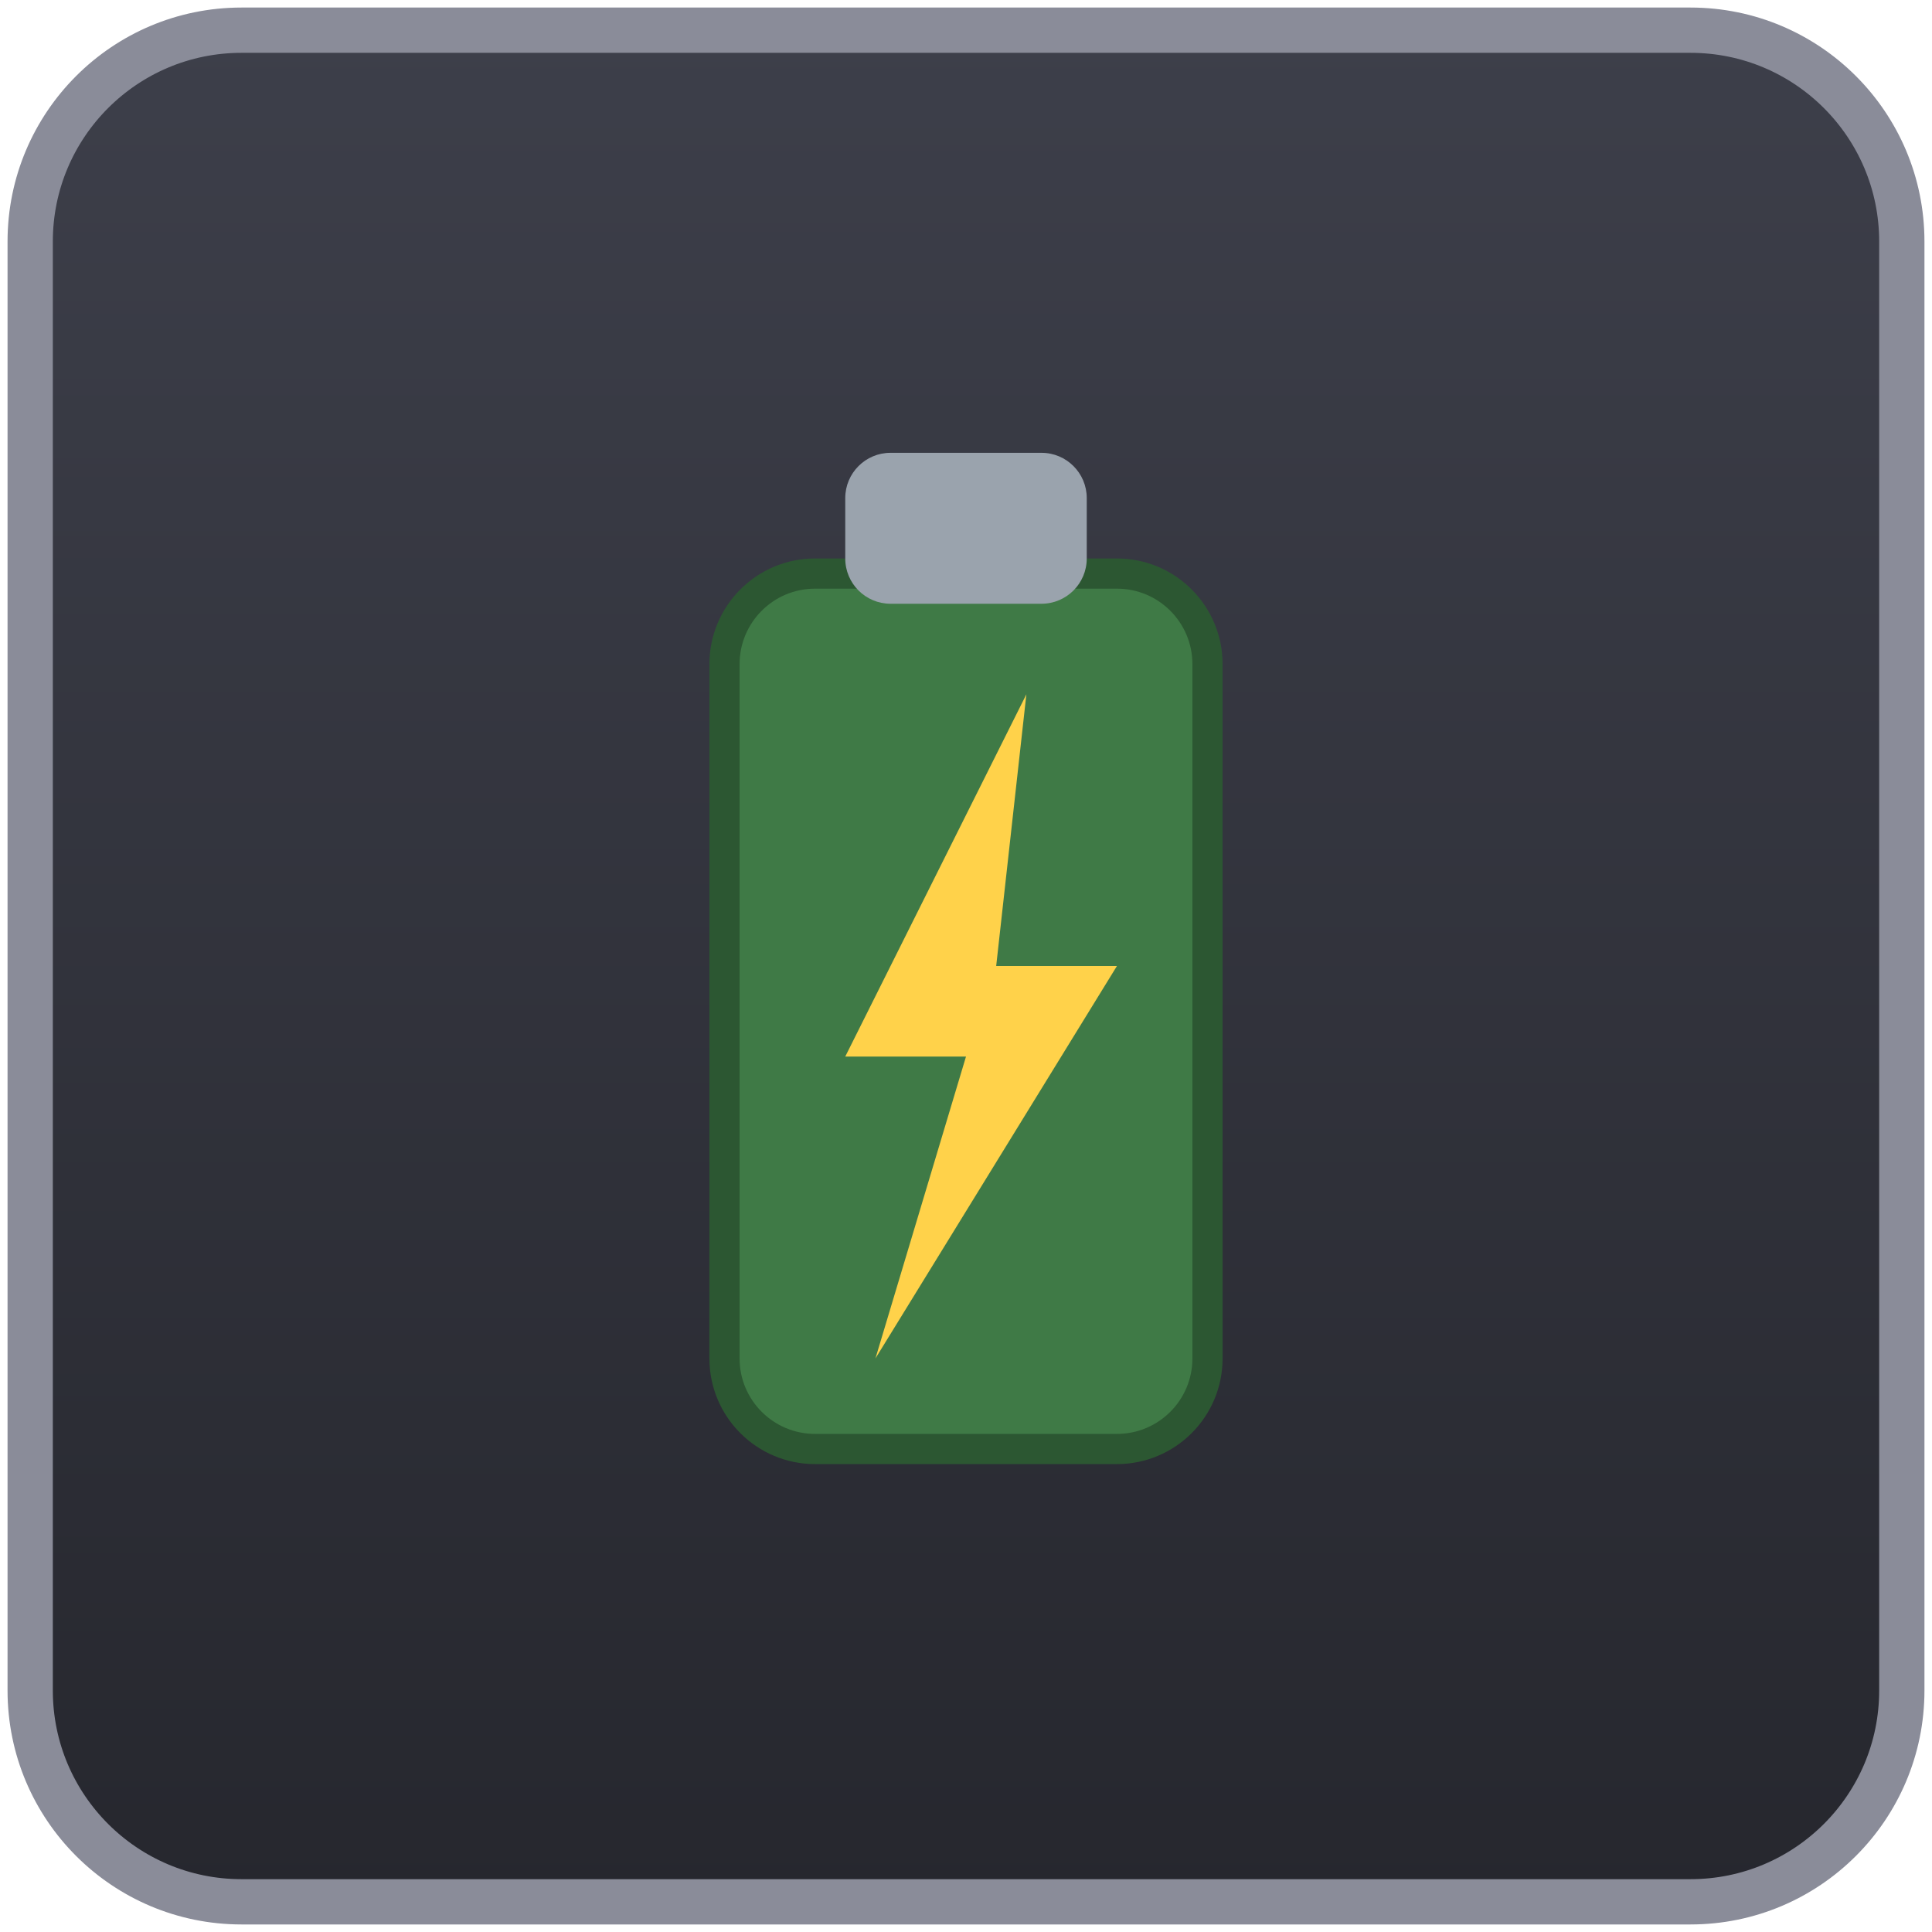
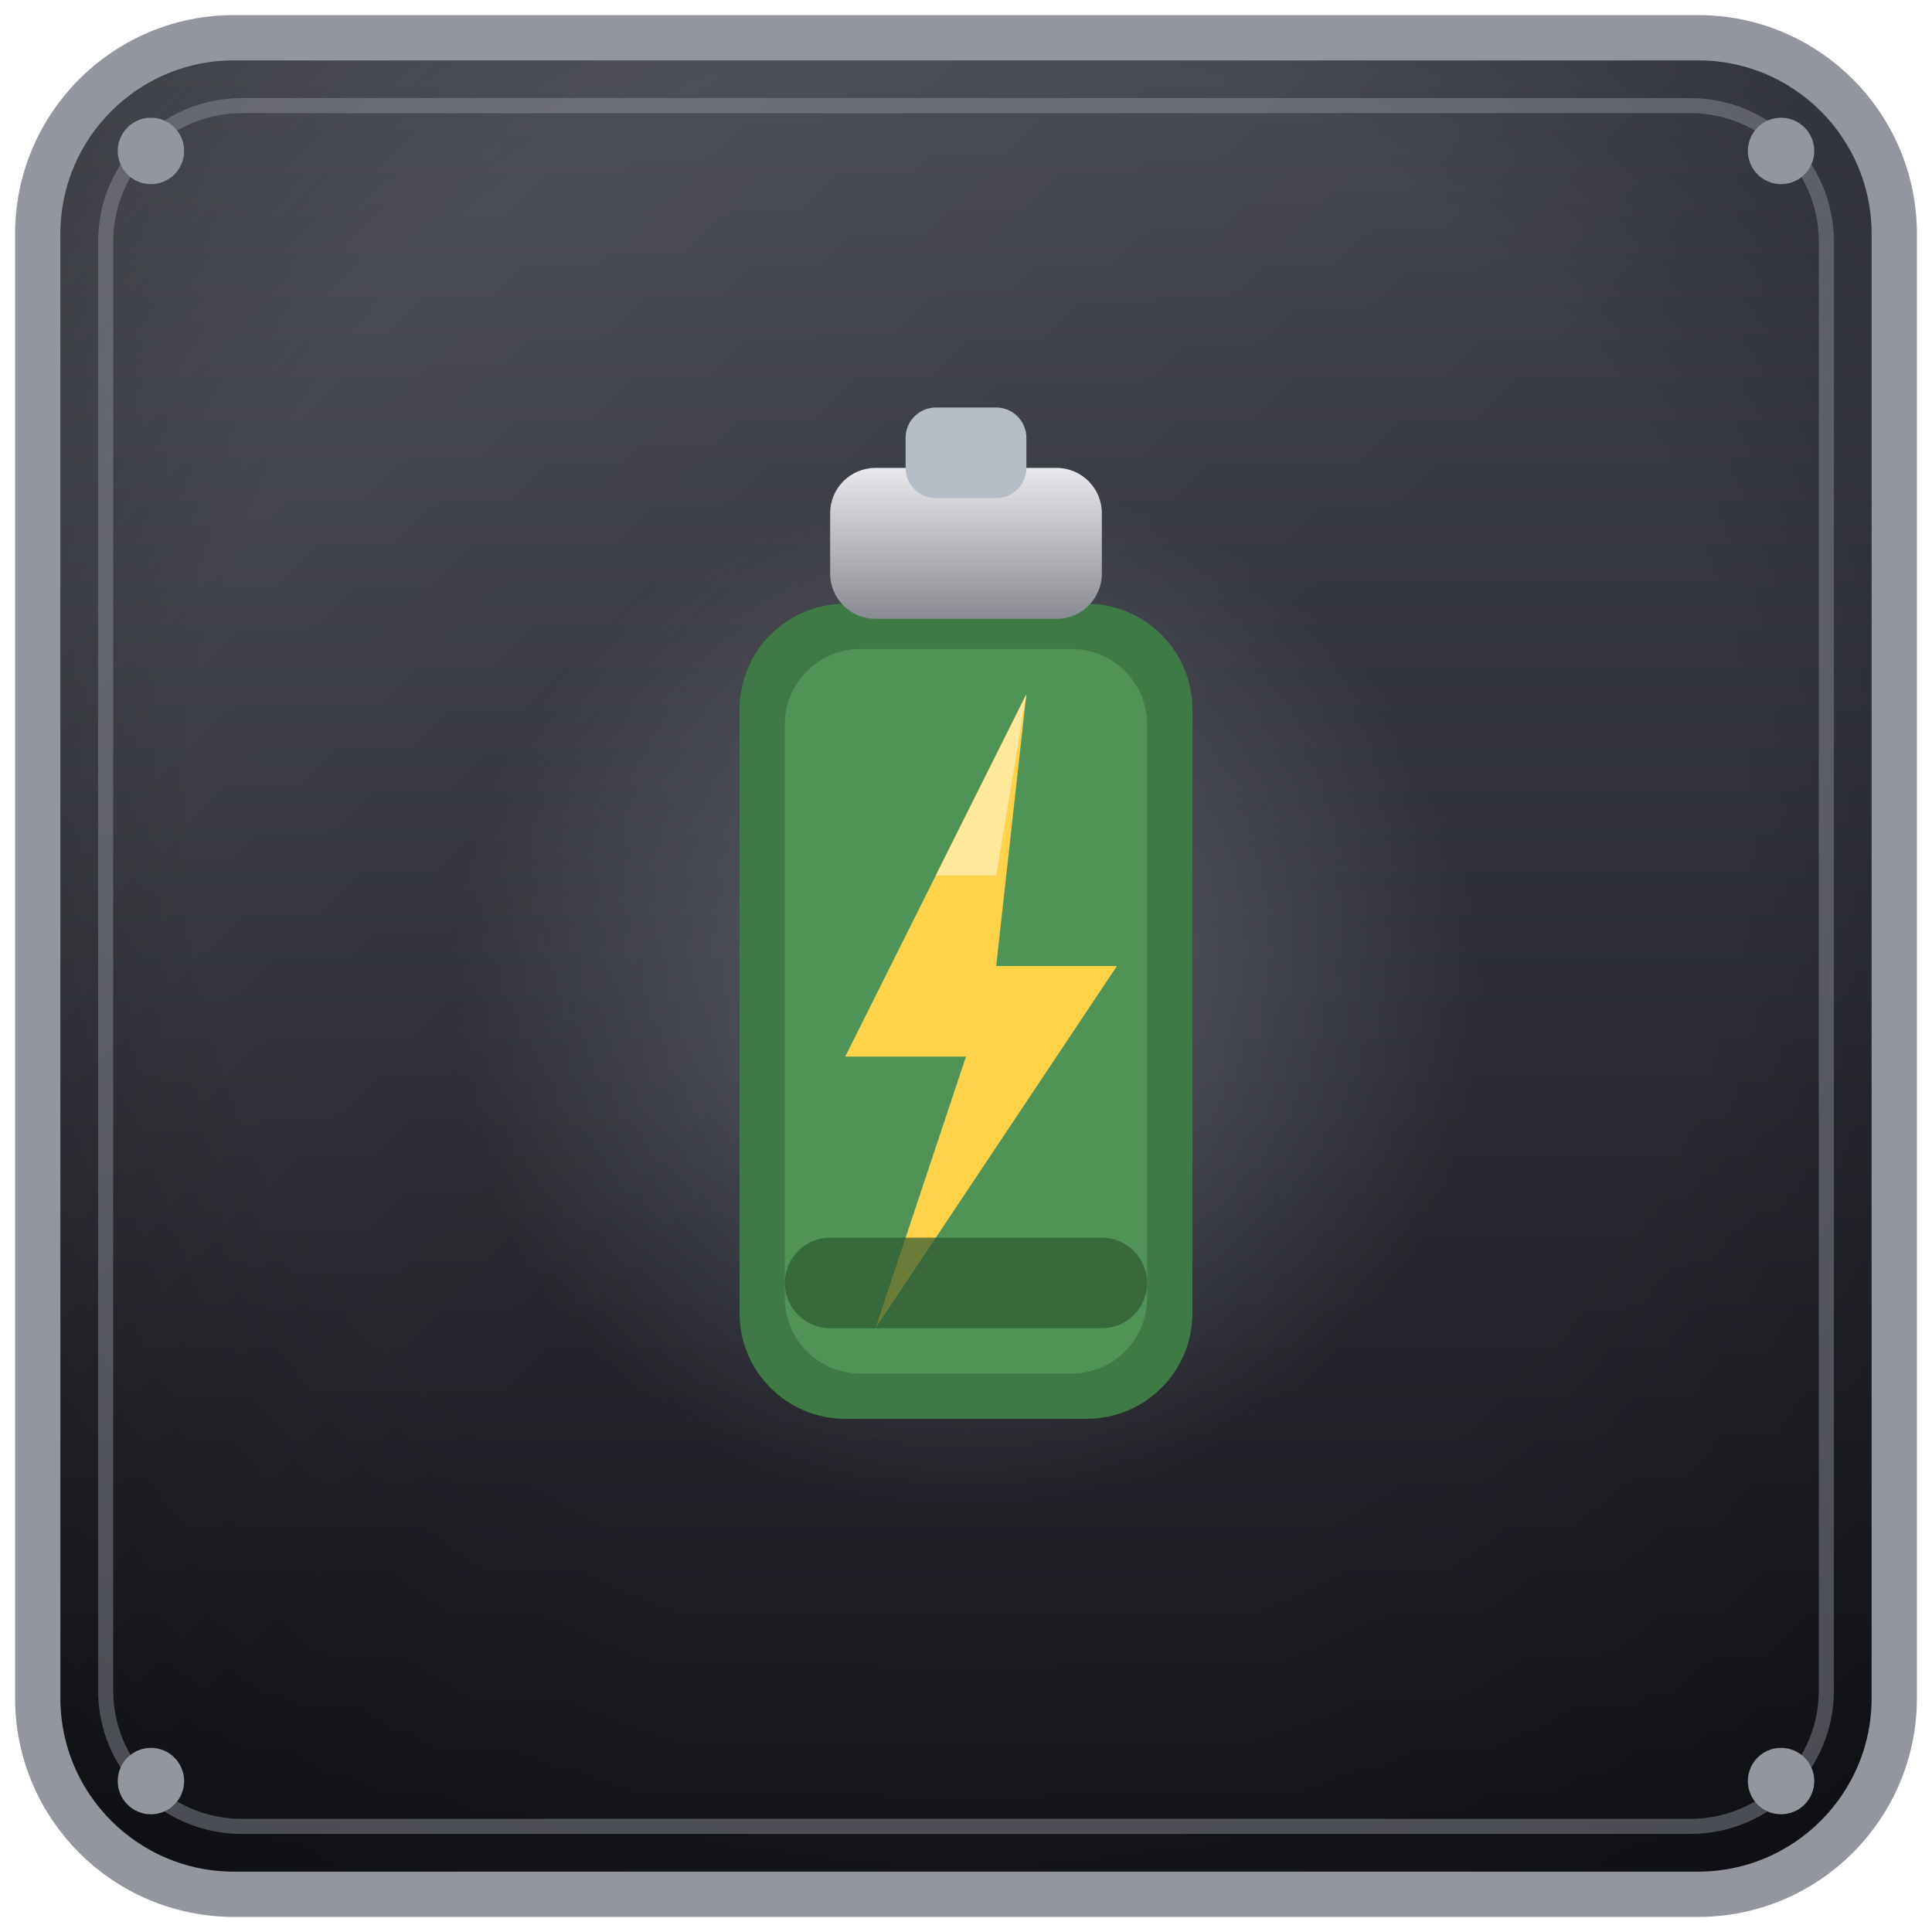
<svg xmlns="http://www.w3.org/2000/svg" width="128" height="128" viewBox="0 0 128 128">
  <defs>
    <linearGradient id="bg" x1="0" y1="0" x2="0" y2="1">
-       <stop offset="0" stop-color="#3d3f4a" />
-       <stop offset="1" stop-color="#26272e" />
+       <stop offset="0" stop-color="#43454f" />
+       <stop offset="0.55" stop-color="#2a2b33" />
+       <stop offset="1" stop-color="#17181d" />
    </linearGradient>
-     <radialGradient id="glow" cx="0.5" cy="0.5" r="0.5">
-       <stop offset="0" stop-color="#8a8c99" stop-opacity="0.55" />
-       <stop offset="1" stop-color="#8a8c99" stop-opacity="0" />
+     <radialGradient id="halo" cx="0.5" cy="0.5" r="0.5">
+       <stop offset="0" stop-color="#93959f" stop-opacity="0.5" />
+       <stop offset="1" stop-color="#93959f" stop-opacity="0" />
    </radialGradient>
+     <radialGradient id="vig" cx="0.5" cy="0.42" r="0.75">
+       <stop offset="0.55" stop-color="#000000" stop-opacity="0" />
+       <stop offset="1" stop-color="#000000" stop-opacity="0.42" />
+     </radialGradient>
+     <linearGradient id="beam" x1="0" y1="0" x2="1" y2="1">
+       <stop offset="0" stop-color="#ffffff" stop-opacity="0.10" />
+       <stop offset="0.5" stop-color="#ffffff" stop-opacity="0" />
+     </linearGradient>
+     <linearGradient id="metal" x1="0" y1="0" x2="0" y2="1">
+       <stop offset="0" stop-color="#e8e8ec" />
+       <stop offset="1" stop-color="#8a8a92" />
+     </linearGradient>
  </defs>
-   <rect x="2" y="2" width="124" height="124" rx="14" fill="url(#bg)" stroke="#8a8c99" stroke-width="3" />
-   <rect x="48" y="38" width="32" height="58" rx="6" fill="#3f7a46" stroke="#2c5732" stroke-width="2" />
-   <rect x="56" y="30" width="16" height="10" rx="3" fill="#9aa3ad" />
-   <path d="M68 46 L56 70 L64 70 L58 90 L74 64 L66 64 Z" fill="#ffd24a" />
+   <rect x="2" y="2" width="124" height="124" rx="14" fill="url(#bg)" />
+   <rect x="2" y="2" width="124" height="124" rx="14" fill="url(#beam)" />
+   <ellipse cx="64" cy="66" rx="34" ry="34" fill="url(#halo)" />
+   <rect x="49" y="40" width="30" height="54" rx="7" fill="#3f7a46" />
+   <rect x="52" y="43" width="24" height="48" rx="5" fill="#4f9456" />
+   <rect x="55" y="31" width="18" height="10" rx="3" fill="url(#metal)" />
+   <rect x="60" y="27" width="8" height="6" rx="2" fill="#b5bdc7" />
+   <path d="M68 46 L56 70 L64 70 L58 88 L74 64 L66 64 Z" fill="#ffd24a" />
+   <path d="M68 46 L62 58 L66 58 Z" fill="#ffe89c" />
+   <rect x="52" y="82" width="24" height="6" rx="3" fill="#2c5732" opacity="0.7" />
+   <rect x="2" y="2" width="124" height="124" rx="14" fill="url(#vig)" />
+   <rect x="2.5" y="2.5" width="123" height="123" rx="13" fill="none" stroke="#93959f" stroke-width="3" />
+   <rect x="7" y="7" width="114" height="114" rx="9" fill="none" stroke="#93959f" stroke-width="1" opacity="0.45" />
+   <circle cx="10" cy="10" r="2.2" fill="#93959f" />
+   <circle cx="118" cy="10" r="2.2" fill="#93959f" />
+   <circle cx="10" cy="118" r="2.2" fill="#93959f" />
+   <circle cx="118" cy="118" r="2.2" fill="#93959f" />
</svg>
